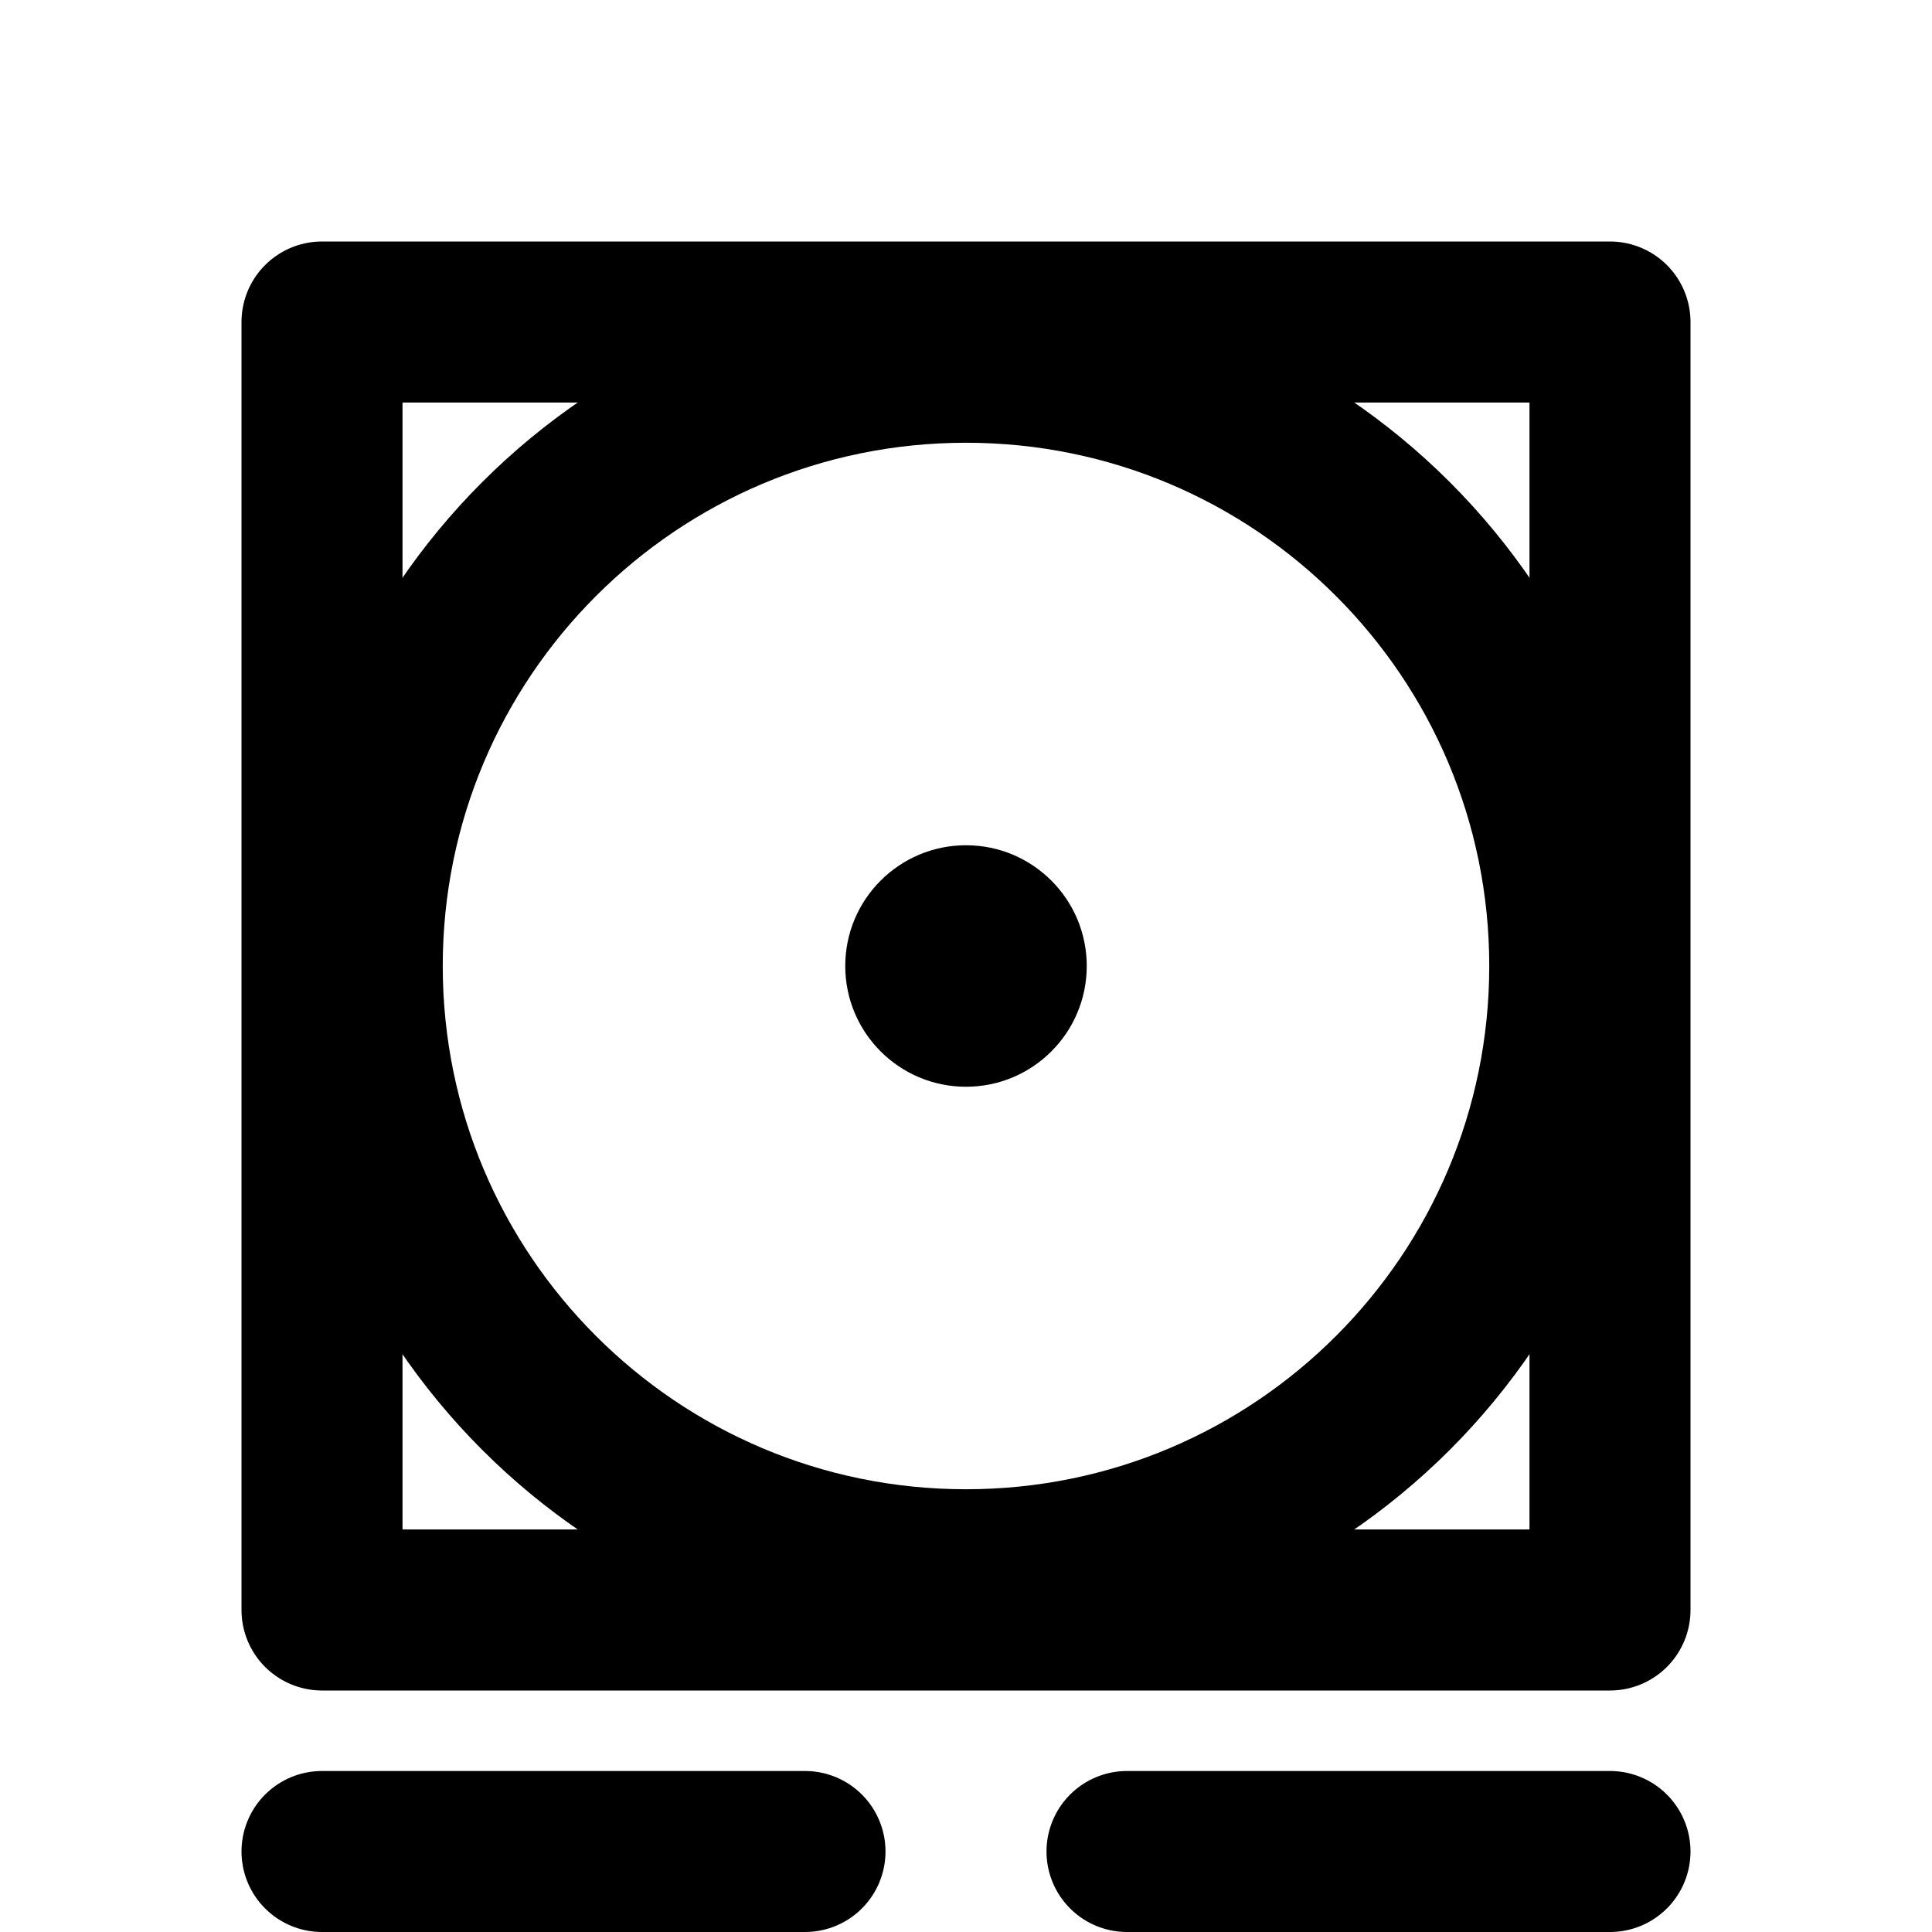
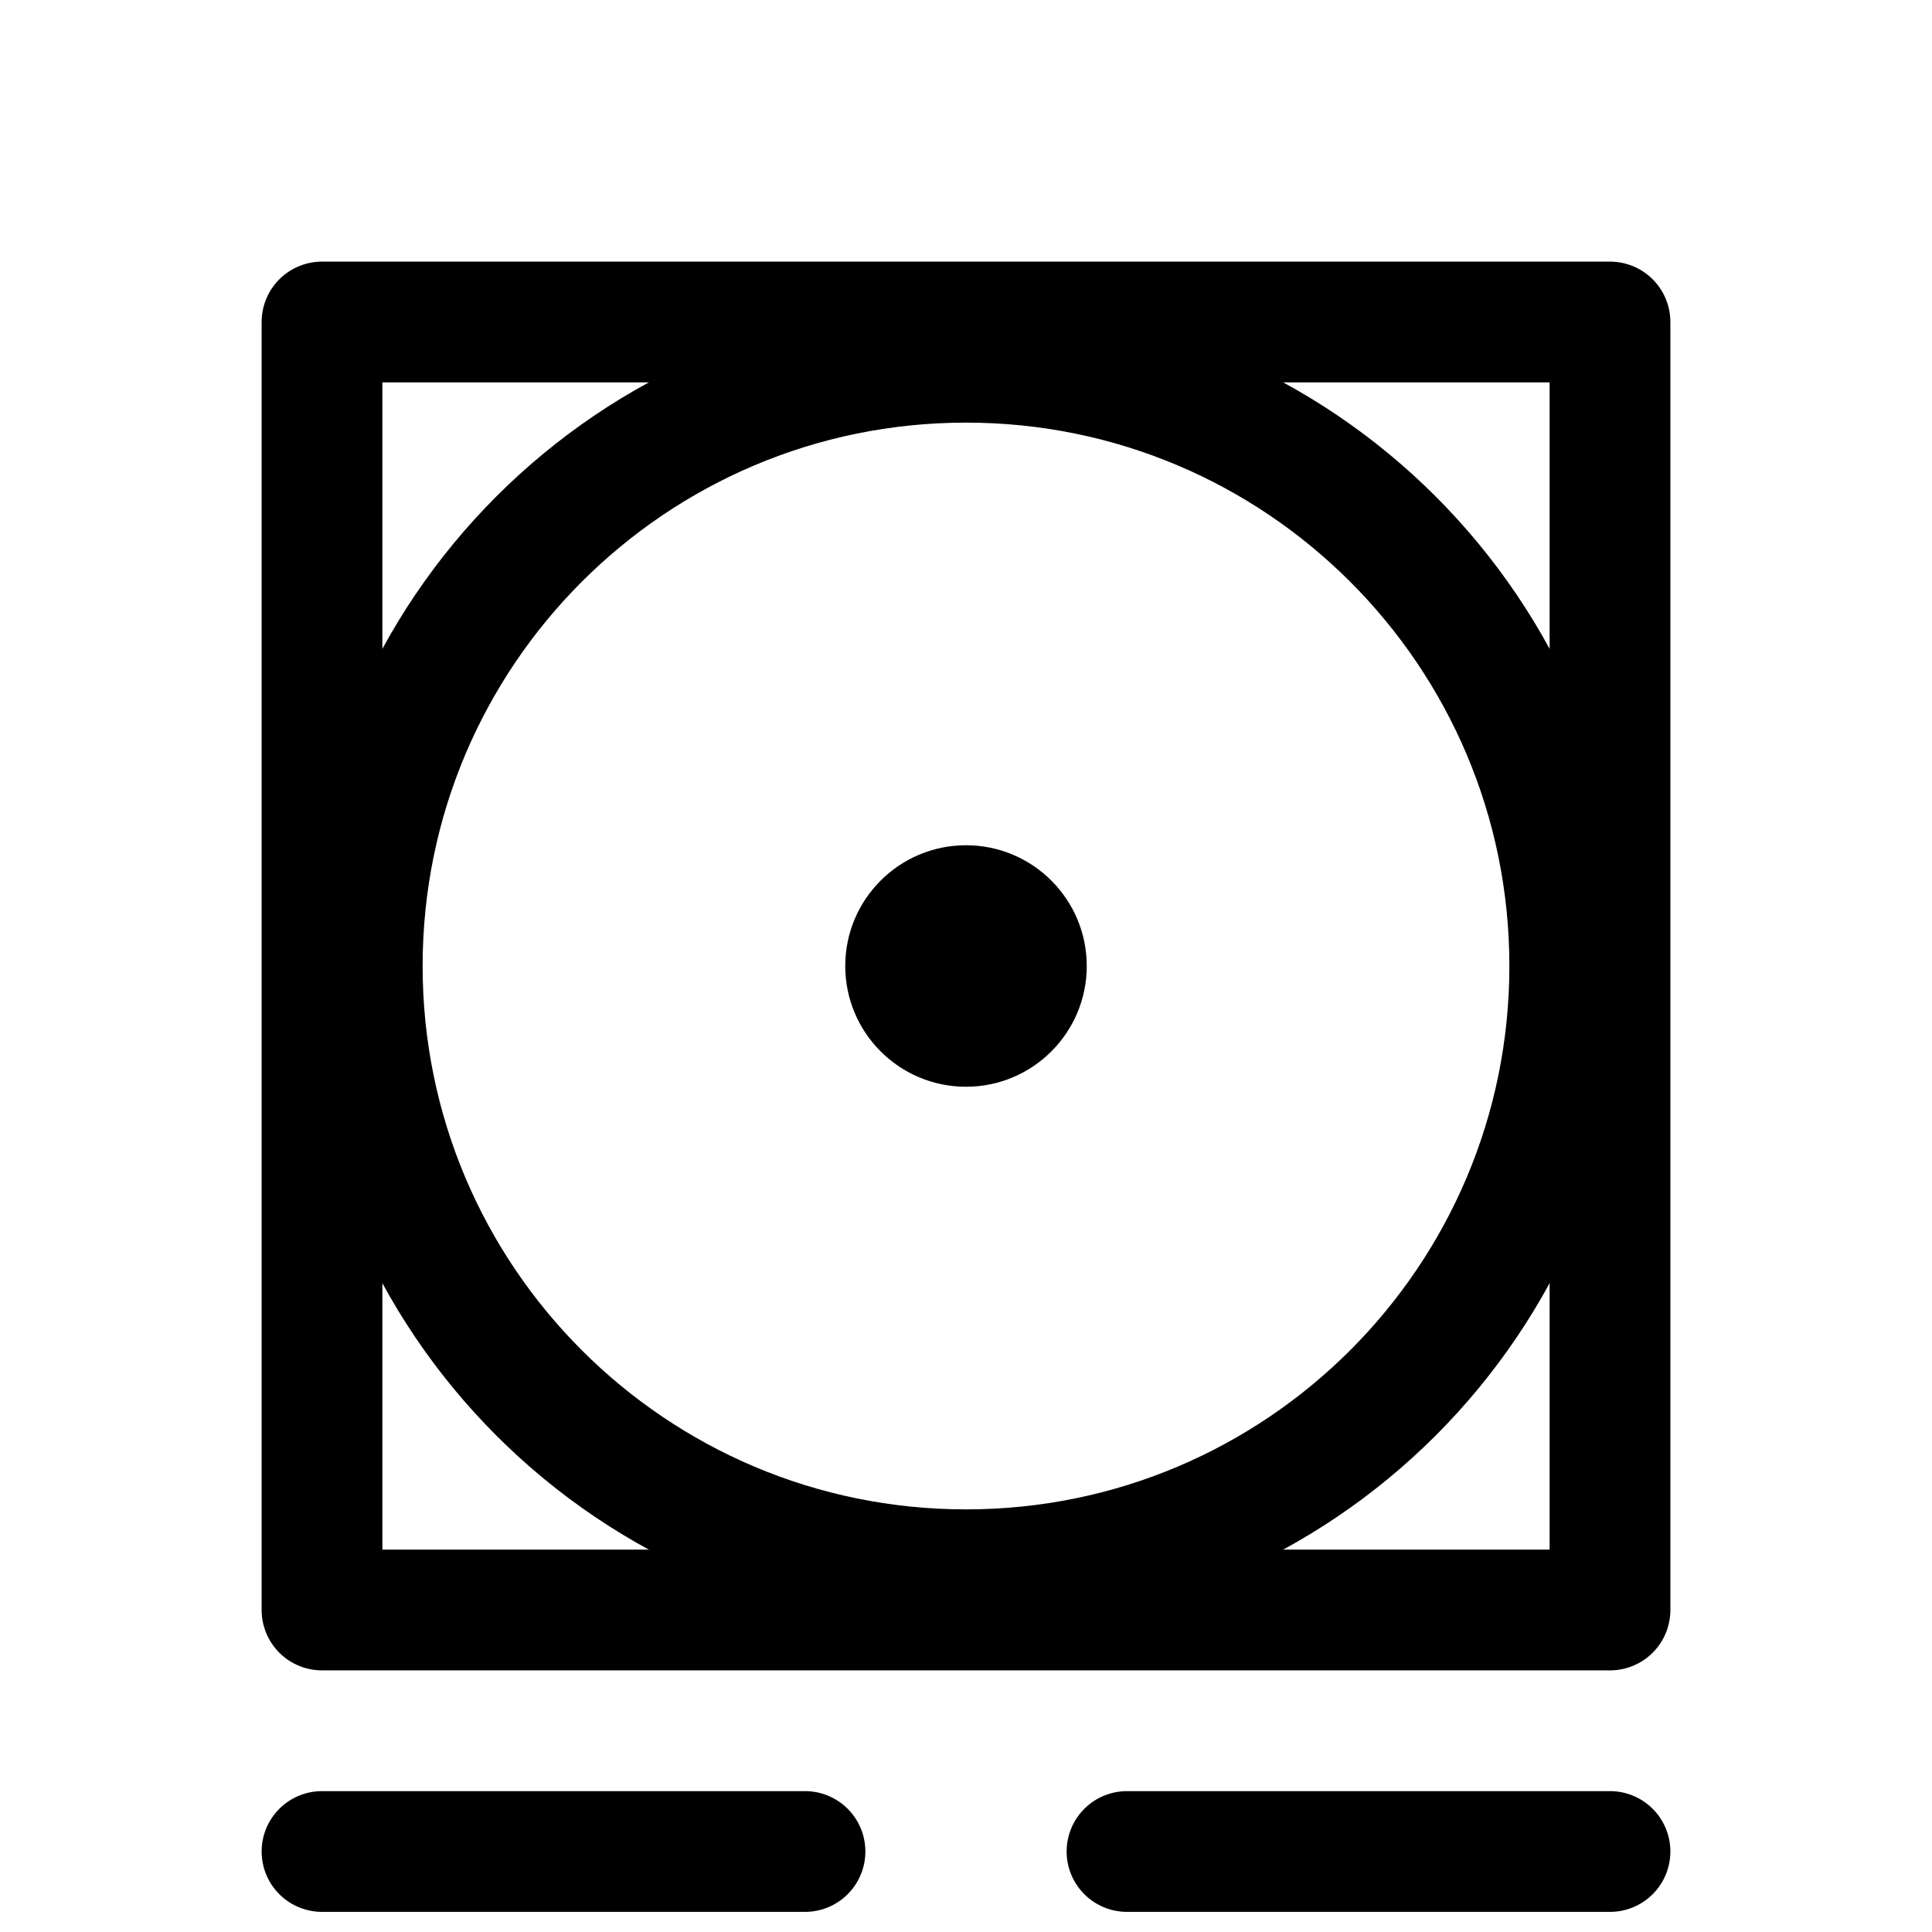
- <svg xmlns="http://www.w3.org/2000/svg" width="24" height="24" viewBox="0 0 24 24" fill="none" stroke="currentColor" stroke-width="2" stroke-linecap="round" stroke-linejoin="round">
+ <svg xmlns="http://www.w3.org/2000/svg" width="24" height="24" viewBox="0 0 24 24" fill="none" stroke="currentColor" stroke-width="1.5" stroke-linecap="round" stroke-linejoin="round">
  <rect x="4" y="4" width="16" height="16" />
  <circle cx="12" cy="12" r="7.5" />
  <circle cx="12" cy="12" r="1.5" fill="currentColor" stroke="none" />
  <line x1="4" y1="23" x2="10" y2="23" />
  <line x1="14" y1="23" x2="20" y2="23" />
</svg>
